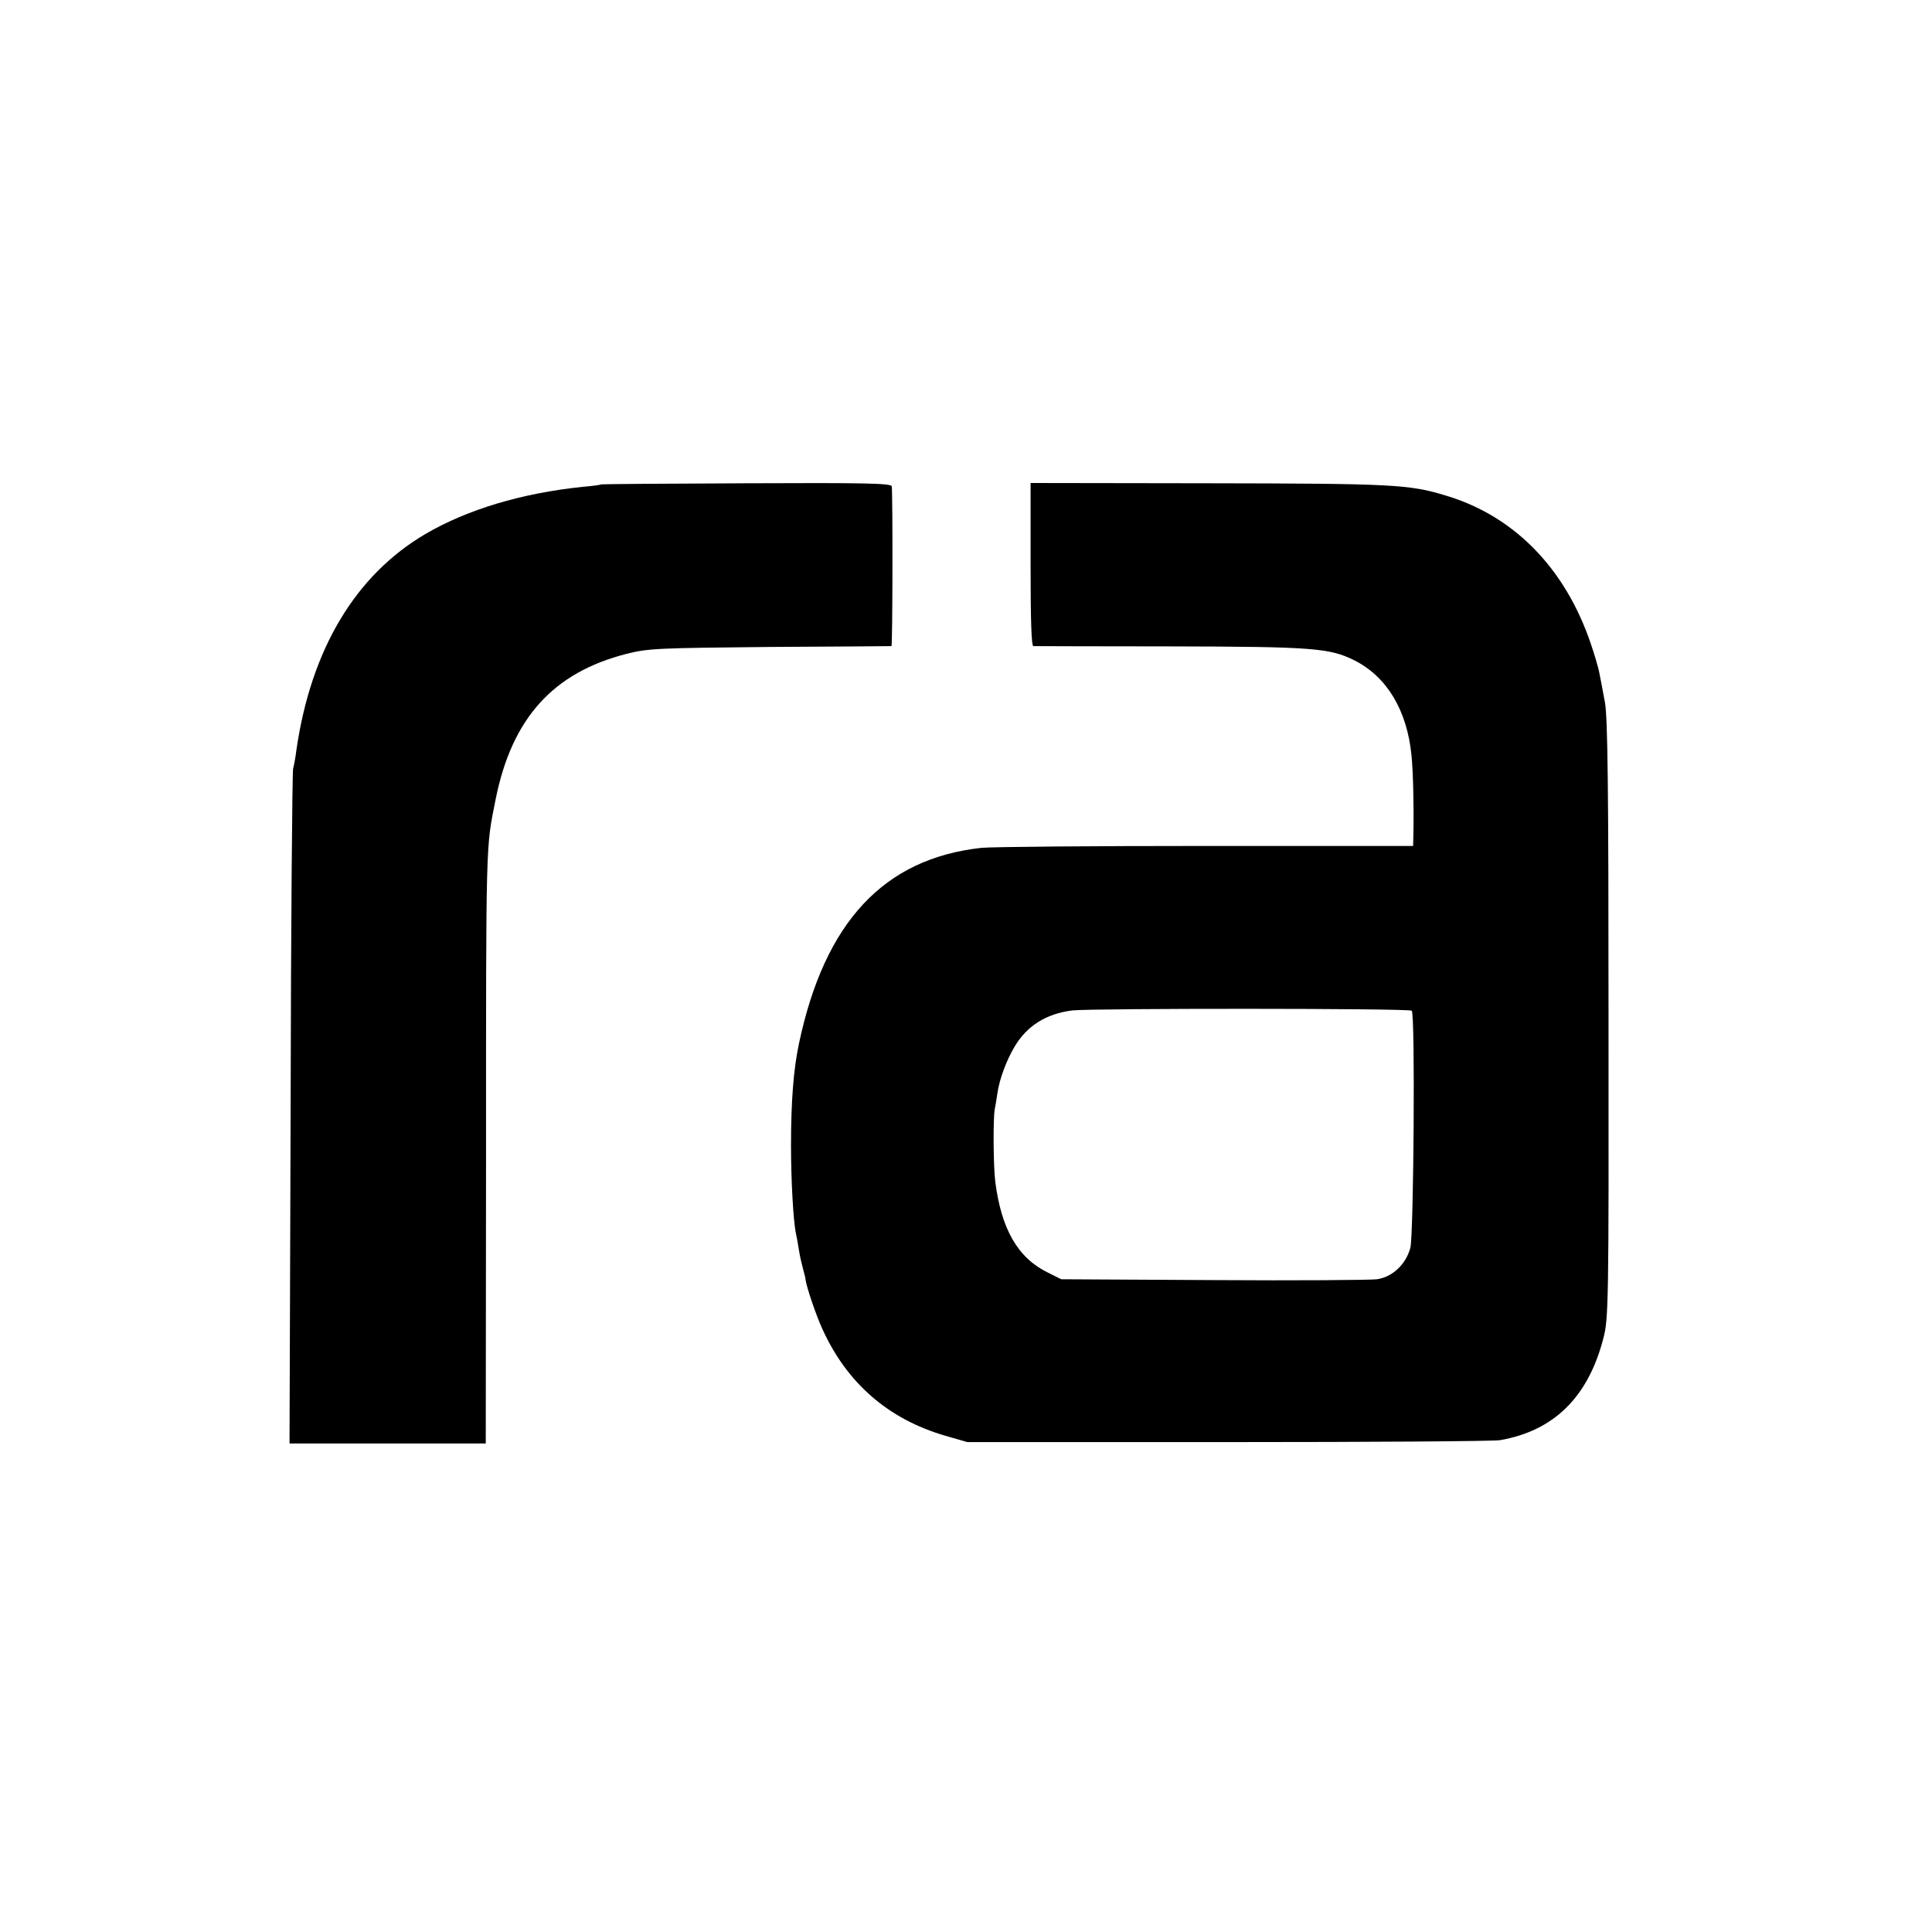
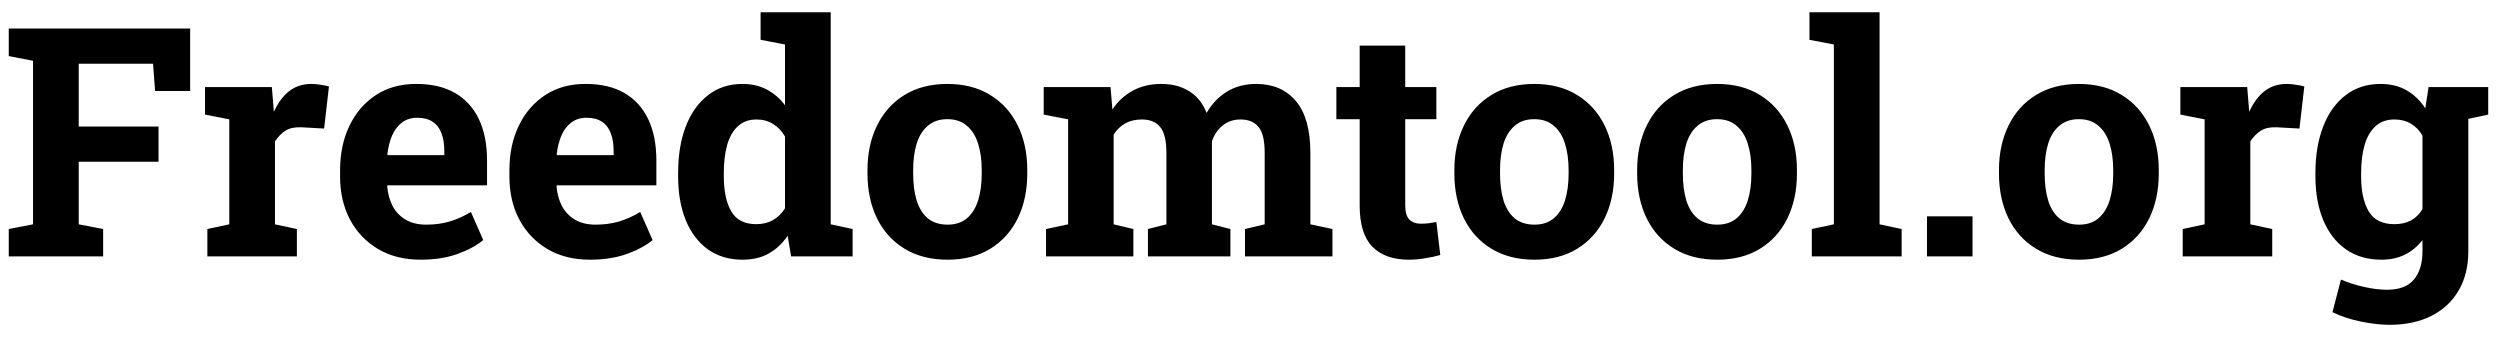
- <svg xmlns="http://www.w3.org/2000/svg" version="1.0" width="700pt" height="700pt" viewBox="0 0 700 700" preserveAspectRatio="xMidYMid meet">
-   <g transform="translate(0,700) scale(0.1,-0.1)" fill="#000000" stroke="none">
-     <path d="M2178 5245 c-2 -2 -32 -6 -68 -9 -220 -23 -417 -82 -569 -171 -253 -149 -414 -417 -467 -782 -3 -26 -9 -57 -12 -68 -3 -11 -8 -566 -9 -1232 l-4 -1213 356 0 355 0 1 1013 c0 1197 -1 1140 35 1322 59 293 208 458 474 526 79 20 114 21 520 25 239 1 437 3 440 3 4 1 5 538 1 579 -1 11 -99 13 -526 11 -288 -1 -526 -3 -527 -4z" />
-     <path d="M3734 4955 c0 -202 3 -295 10 -296 6 0 229 -1 496 -1 519 -1 578 -6 668 -51 117 -59 190 -181 206 -343 6 -56 9 -185 7 -284 l-1 -45 -747 0 c-412 0 -779 -3 -818 -7 -353 -39 -567 -269 -660 -708 -20 -94 -29 -210 -29 -370 0 -125 8 -273 18 -320 3 -13 8 -41 11 -61 3 -20 10 -50 15 -68 5 -17 9 -35 9 -39 3 -24 37 -126 61 -178 89 -196 239 -326 445 -386 l80 -23 945 0 c520 0 963 3 985 7 195 34 319 156 374 368 19 72 20 118 19 1155 0 844 -3 1095 -13 1150 -7 39 -16 86 -20 105 -3 19 -18 69 -32 110 -93 272 -277 460 -523 534 -133 41 -193 44 -861 45 l-645 1 0 -295z m1381 -1617 c13 -12 7 -812 -5 -859 -16 -60 -65 -106 -121 -114 -24 -3 -291 -5 -594 -3 l-550 3 -48 24 c-109 53 -169 157 -191 330 -7 55 -8 227 -2 261 3 14 7 41 10 60 7 49 32 117 61 166 45 77 115 121 210 133 69 8 1222 8 1230 -1z" />
-   </g>
+ <svg xmlns="http://www.w3.org/2000/svg" width="156" height="21" viewBox="0 0 156 21" fill="none">
+   <path d="M0.547 16V14.291L2.061 13.998V3.793L0.547 3.5V1.781H11.865V5.678H9.678L9.551 3.979H4.912V7.895H9.893V10.092H4.912V13.998L6.436 14.291V16H0.547ZM12.94 16V14.291L14.307 13.998V7.445L12.793 7.152V5.434H16.963L17.07 6.742L17.09 6.977C17.35 6.404 17.672 5.971 18.057 5.678C18.441 5.385 18.9 5.238 19.434 5.238C19.603 5.238 19.788 5.255 19.99 5.287C20.192 5.313 20.371 5.349 20.527 5.395L20.225 8.021L18.809 7.943C18.405 7.924 18.076 7.992 17.822 8.148C17.575 8.305 17.354 8.529 17.158 8.822V13.998L18.525 14.291V16H12.94ZM26.24 16.205C25.231 16.205 24.349 15.984 23.594 15.541C22.838 15.092 22.253 14.477 21.836 13.695C21.426 12.914 21.221 12.022 21.221 11.02V10.629C21.221 9.581 21.416 8.653 21.807 7.846C22.197 7.032 22.747 6.394 23.457 5.932C24.173 5.463 25.016 5.232 25.986 5.238C26.943 5.238 27.747 5.427 28.398 5.805C29.049 6.182 29.544 6.726 29.883 7.436C30.221 8.145 30.391 9.005 30.391 10.014V11.566H24.18L24.16 11.625C24.199 12.087 24.313 12.501 24.502 12.865C24.697 13.223 24.971 13.507 25.322 13.715C25.674 13.917 26.1 14.018 26.602 14.018C27.122 14.018 27.607 13.953 28.057 13.822C28.512 13.685 28.955 13.487 29.385 13.227L30.156 14.984C29.72 15.336 29.17 15.629 28.506 15.863C27.848 16.091 27.093 16.205 26.24 16.205ZM24.199 9.682H27.725V9.428C27.725 8.998 27.666 8.63 27.549 8.324C27.438 8.012 27.256 7.771 27.002 7.602C26.755 7.432 26.432 7.348 26.035 7.348C25.658 7.348 25.338 7.449 25.078 7.65C24.818 7.846 24.613 8.116 24.463 8.461C24.32 8.806 24.222 9.197 24.17 9.633L24.199 9.682ZM36.807 16.205C35.797 16.205 34.915 15.984 34.16 15.541C33.405 15.092 32.819 14.477 32.402 13.695C31.992 12.914 31.787 12.022 31.787 11.02V10.629C31.787 9.581 31.982 8.653 32.373 7.846C32.764 7.032 33.314 6.394 34.023 5.932C34.74 5.463 35.583 5.232 36.553 5.238C37.51 5.238 38.314 5.427 38.965 5.805C39.616 6.182 40.111 6.726 40.449 7.436C40.788 8.145 40.957 9.005 40.957 10.014V11.566H34.746L34.727 11.625C34.766 12.087 34.88 12.501 35.068 12.865C35.264 13.223 35.537 13.507 35.889 13.715C36.24 13.917 36.667 14.018 37.168 14.018C37.689 14.018 38.174 13.953 38.623 13.822C39.079 13.685 39.522 13.487 39.951 13.227L40.723 14.984C40.286 15.336 39.736 15.629 39.072 15.863C38.415 16.091 37.66 16.205 36.807 16.205ZM34.766 9.682H38.291V9.428C38.291 8.998 38.232 8.63 38.115 8.324C38.005 8.012 37.822 7.771 37.568 7.602C37.321 7.432 36.999 7.348 36.602 7.348C36.224 7.348 35.905 7.449 35.645 7.65C35.384 7.846 35.179 8.116 35.029 8.461C34.886 8.806 34.788 9.197 34.736 9.633L34.766 9.682ZM46.338 16.205C45.498 16.205 44.775 15.99 44.17 15.56C43.571 15.124 43.112 14.519 42.793 13.744C42.474 12.963 42.315 12.051 42.315 11.01V10.805C42.315 9.691 42.474 8.718 42.793 7.885C43.118 7.051 43.581 6.404 44.18 5.941C44.779 5.473 45.495 5.238 46.328 5.238C46.908 5.238 47.415 5.355 47.852 5.59C48.288 5.818 48.665 6.143 48.984 6.566V2.777L47.461 2.484V0.766H48.984H51.836V13.998L53.203 14.291V16H49.365L49.15 14.711C48.818 15.199 48.421 15.57 47.959 15.824C47.503 16.078 46.963 16.205 46.338 16.205ZM47.188 13.988C47.585 13.988 47.933 13.904 48.232 13.734C48.532 13.565 48.783 13.321 48.984 13.002V8.52C48.789 8.181 48.542 7.921 48.242 7.738C47.943 7.549 47.598 7.455 47.207 7.455C46.732 7.455 46.341 7.598 46.035 7.885C45.736 8.165 45.514 8.555 45.371 9.057C45.234 9.558 45.166 10.141 45.166 10.805V11.01C45.166 11.934 45.322 12.663 45.635 13.197C45.947 13.725 46.465 13.988 47.188 13.988ZM59.131 16.205C58.089 16.205 57.194 15.977 56.445 15.521C55.697 15.066 55.124 14.434 54.727 13.627C54.329 12.813 54.131 11.879 54.131 10.824V10.619C54.131 9.571 54.329 8.643 54.727 7.836C55.124 7.022 55.693 6.387 56.435 5.932C57.184 5.469 58.076 5.238 59.111 5.238C60.16 5.238 61.055 5.469 61.797 5.932C62.539 6.387 63.109 7.019 63.506 7.826C63.903 8.633 64.102 9.564 64.102 10.619V10.824C64.102 11.879 63.903 12.813 63.506 13.627C63.109 14.434 62.539 15.066 61.797 15.521C61.055 15.977 60.166 16.205 59.131 16.205ZM59.131 14.018C59.626 14.018 60.029 13.884 60.342 13.617C60.654 13.35 60.885 12.979 61.035 12.504C61.185 12.022 61.26 11.462 61.26 10.824V10.619C61.26 9.994 61.185 9.444 61.035 8.969C60.885 8.487 60.651 8.113 60.332 7.846C60.02 7.572 59.613 7.436 59.111 7.436C58.623 7.436 58.219 7.572 57.9 7.846C57.581 8.113 57.347 8.487 57.197 8.969C57.054 9.444 56.982 9.994 56.982 10.619V10.824C56.982 11.462 57.054 12.022 57.197 12.504C57.347 12.986 57.581 13.36 57.9 13.627C58.219 13.887 58.63 14.018 59.131 14.018ZM65.273 16V14.291L66.65 13.998V7.445L65.127 7.152V5.434H69.297L69.414 6.83C69.753 6.322 70.176 5.932 70.684 5.658C71.198 5.378 71.79 5.238 72.461 5.238C73.138 5.238 73.717 5.388 74.199 5.688C74.688 5.987 75.052 6.439 75.293 7.045C75.618 6.479 76.042 6.036 76.562 5.717C77.083 5.398 77.695 5.238 78.398 5.238C79.44 5.238 80.26 5.593 80.859 6.303C81.465 7.012 81.768 8.093 81.768 9.545V13.998L83.144 14.291V16H77.686V14.291L78.916 13.998V9.535C78.916 8.754 78.786 8.214 78.525 7.914C78.272 7.608 77.9 7.455 77.412 7.455C76.969 7.455 76.595 7.582 76.289 7.836C75.983 8.083 75.762 8.412 75.625 8.822V13.998L76.777 14.291V16H71.631V14.291L72.783 13.998V9.535C72.783 8.773 72.653 8.236 72.393 7.924C72.139 7.611 71.761 7.455 71.26 7.455C70.856 7.455 70.508 7.536 70.215 7.699C69.922 7.862 69.681 8.096 69.492 8.402V13.998L70.723 14.291V16H65.273ZM87.91 16.205C86.927 16.205 86.169 15.935 85.635 15.395C85.107 14.854 84.844 13.998 84.844 12.826V7.436H83.389V5.434H84.844V2.846H87.686V5.434H89.629V7.436H87.686V12.816C87.686 13.227 87.77 13.52 87.939 13.695C88.115 13.871 88.353 13.959 88.652 13.959C88.815 13.959 88.984 13.949 89.16 13.93C89.342 13.904 89.499 13.878 89.629 13.852L89.873 15.912C89.58 15.997 89.261 16.065 88.916 16.117C88.578 16.176 88.242 16.205 87.91 16.205ZM95.752 16.205C94.71 16.205 93.815 15.977 93.066 15.521C92.318 15.066 91.745 14.434 91.348 13.627C90.951 12.813 90.752 11.879 90.752 10.824V10.619C90.752 9.571 90.951 8.643 91.348 7.836C91.745 7.022 92.314 6.387 93.057 5.932C93.805 5.469 94.697 5.238 95.732 5.238C96.781 5.238 97.676 5.469 98.418 5.932C99.16 6.387 99.73 7.019 100.127 7.826C100.524 8.633 100.723 9.564 100.723 10.619V10.824C100.723 11.879 100.524 12.813 100.127 13.627C99.73 14.434 99.16 15.066 98.418 15.521C97.676 15.977 96.787 16.205 95.752 16.205ZM95.752 14.018C96.247 14.018 96.65 13.884 96.963 13.617C97.275 13.35 97.507 12.979 97.656 12.504C97.806 12.022 97.881 11.462 97.881 10.824V10.619C97.881 9.994 97.806 9.444 97.656 8.969C97.507 8.487 97.272 8.113 96.953 7.846C96.641 7.572 96.234 7.436 95.732 7.436C95.244 7.436 94.841 7.572 94.522 7.846C94.203 8.113 93.968 8.487 93.818 8.969C93.675 9.444 93.603 9.994 93.603 10.619V10.824C93.603 11.462 93.675 12.022 93.818 12.504C93.968 12.986 94.203 13.36 94.522 13.627C94.841 13.887 95.251 14.018 95.752 14.018ZM107.158 16.205C106.117 16.205 105.221 15.977 104.473 15.521C103.724 15.066 103.151 14.434 102.754 13.627C102.357 12.813 102.158 11.879 102.158 10.824V10.619C102.158 9.571 102.357 8.643 102.754 7.836C103.151 7.022 103.721 6.387 104.463 5.932C105.212 5.469 106.104 5.238 107.139 5.238C108.187 5.238 109.082 5.469 109.824 5.932C110.566 6.387 111.136 7.019 111.533 7.826C111.93 8.633 112.129 9.564 112.129 10.619V10.824C112.129 11.879 111.93 12.813 111.533 13.627C111.136 14.434 110.566 15.066 109.824 15.521C109.082 15.977 108.193 16.205 107.158 16.205ZM107.158 14.018C107.653 14.018 108.057 13.884 108.369 13.617C108.682 13.35 108.913 12.979 109.062 12.504C109.212 12.022 109.287 11.462 109.287 10.824V10.619C109.287 9.994 109.212 9.444 109.062 8.969C108.913 8.487 108.678 8.113 108.359 7.846C108.047 7.572 107.64 7.436 107.139 7.436C106.65 7.436 106.247 7.572 105.928 7.846C105.609 8.113 105.374 8.487 105.225 8.969C105.081 9.444 105.01 9.994 105.01 10.619V10.824C105.01 11.462 105.081 12.022 105.225 12.504C105.374 12.986 105.609 13.36 105.928 13.627C106.247 13.887 106.657 14.018 107.158 14.018ZM113.057 16V14.291L114.434 13.998V2.777L112.91 2.484V0.766H117.285V13.998L118.662 14.291V16H113.057ZM120.244 16V13.5H123.086V16H120.244ZM129.736 16.205C128.695 16.205 127.799 15.977 127.051 15.521C126.302 15.066 125.729 14.434 125.332 13.627C124.935 12.813 124.736 11.879 124.736 10.824V10.619C124.736 9.571 124.935 8.643 125.332 7.836C125.729 7.022 126.299 6.387 127.041 5.932C127.79 5.469 128.682 5.238 129.717 5.238C130.765 5.238 131.66 5.469 132.402 5.932C133.145 6.387 133.714 7.019 134.111 7.826C134.508 8.633 134.707 9.564 134.707 10.619V10.824C134.707 11.879 134.508 12.813 134.111 13.627C133.714 14.434 133.145 15.066 132.402 15.521C131.66 15.977 130.771 16.205 129.736 16.205ZM129.736 14.018C130.231 14.018 130.635 13.884 130.947 13.617C131.26 13.35 131.491 12.979 131.641 12.504C131.79 12.022 131.865 11.462 131.865 10.824V10.619C131.865 9.994 131.79 9.444 131.641 8.969C131.491 8.487 131.257 8.113 130.938 7.846C130.625 7.572 130.218 7.436 129.717 7.436C129.229 7.436 128.825 7.572 128.506 7.846C128.187 8.113 127.952 8.487 127.803 8.969C127.66 9.444 127.588 9.994 127.588 10.619V10.824C127.588 11.462 127.66 12.022 127.803 12.504C127.952 12.986 128.187 13.36 128.506 13.627C128.825 13.887 129.235 14.018 129.736 14.018ZM136.201 16V14.291L137.568 13.998V7.445L136.055 7.152V5.434H140.225L140.332 6.742L140.352 6.977C140.612 6.404 140.934 5.971 141.318 5.678C141.702 5.385 142.161 5.238 142.695 5.238C142.865 5.238 143.05 5.255 143.252 5.287C143.454 5.313 143.633 5.349 143.789 5.395L143.486 8.021L142.07 7.943C141.667 7.924 141.338 7.992 141.084 8.148C140.837 8.305 140.615 8.529 140.42 8.822V13.998L141.787 14.291V16H136.201ZM149.102 20.268C148.568 20.268 147.969 20.199 147.305 20.062C146.641 19.926 146.055 19.73 145.547 19.477L146.074 17.445C146.53 17.641 147.012 17.794 147.52 17.904C148.034 18.021 148.512 18.08 148.955 18.08C149.717 18.08 150.273 17.869 150.625 17.445C150.983 17.022 151.162 16.433 151.162 15.678V14.984C150.85 15.382 150.482 15.684 150.059 15.893C149.635 16.101 149.15 16.205 148.604 16.205C147.744 16.205 147.005 15.99 146.387 15.56C145.768 15.124 145.296 14.516 144.971 13.734C144.645 12.953 144.482 12.045 144.482 11.01V10.805C144.482 9.691 144.645 8.718 144.971 7.885C145.296 7.051 145.762 6.404 146.367 5.941C146.973 5.473 147.699 5.238 148.545 5.238C149.176 5.238 149.72 5.372 150.176 5.639C150.632 5.899 151.019 6.273 151.338 6.762L151.543 5.434H154.023V15.688C154.023 16.619 153.825 17.426 153.428 18.109C153.037 18.793 152.474 19.324 151.738 19.701C151.003 20.079 150.124 20.268 149.102 20.268ZM149.404 13.988C149.808 13.988 150.156 13.91 150.449 13.754C150.742 13.591 150.98 13.357 151.162 13.051V8.461C150.98 8.142 150.739 7.895 150.439 7.719C150.146 7.543 149.805 7.455 149.414 7.455C148.926 7.455 148.529 7.598 148.223 7.885C147.917 8.165 147.692 8.555 147.549 9.057C147.406 9.551 147.334 10.134 147.334 10.805V11.01C147.334 11.934 147.493 12.663 147.812 13.197C148.132 13.725 148.662 13.988 149.404 13.988ZM153.662 7.494L152.422 5.434H155.264V7.152L153.662 7.494Z" fill="black" />
</svg>
